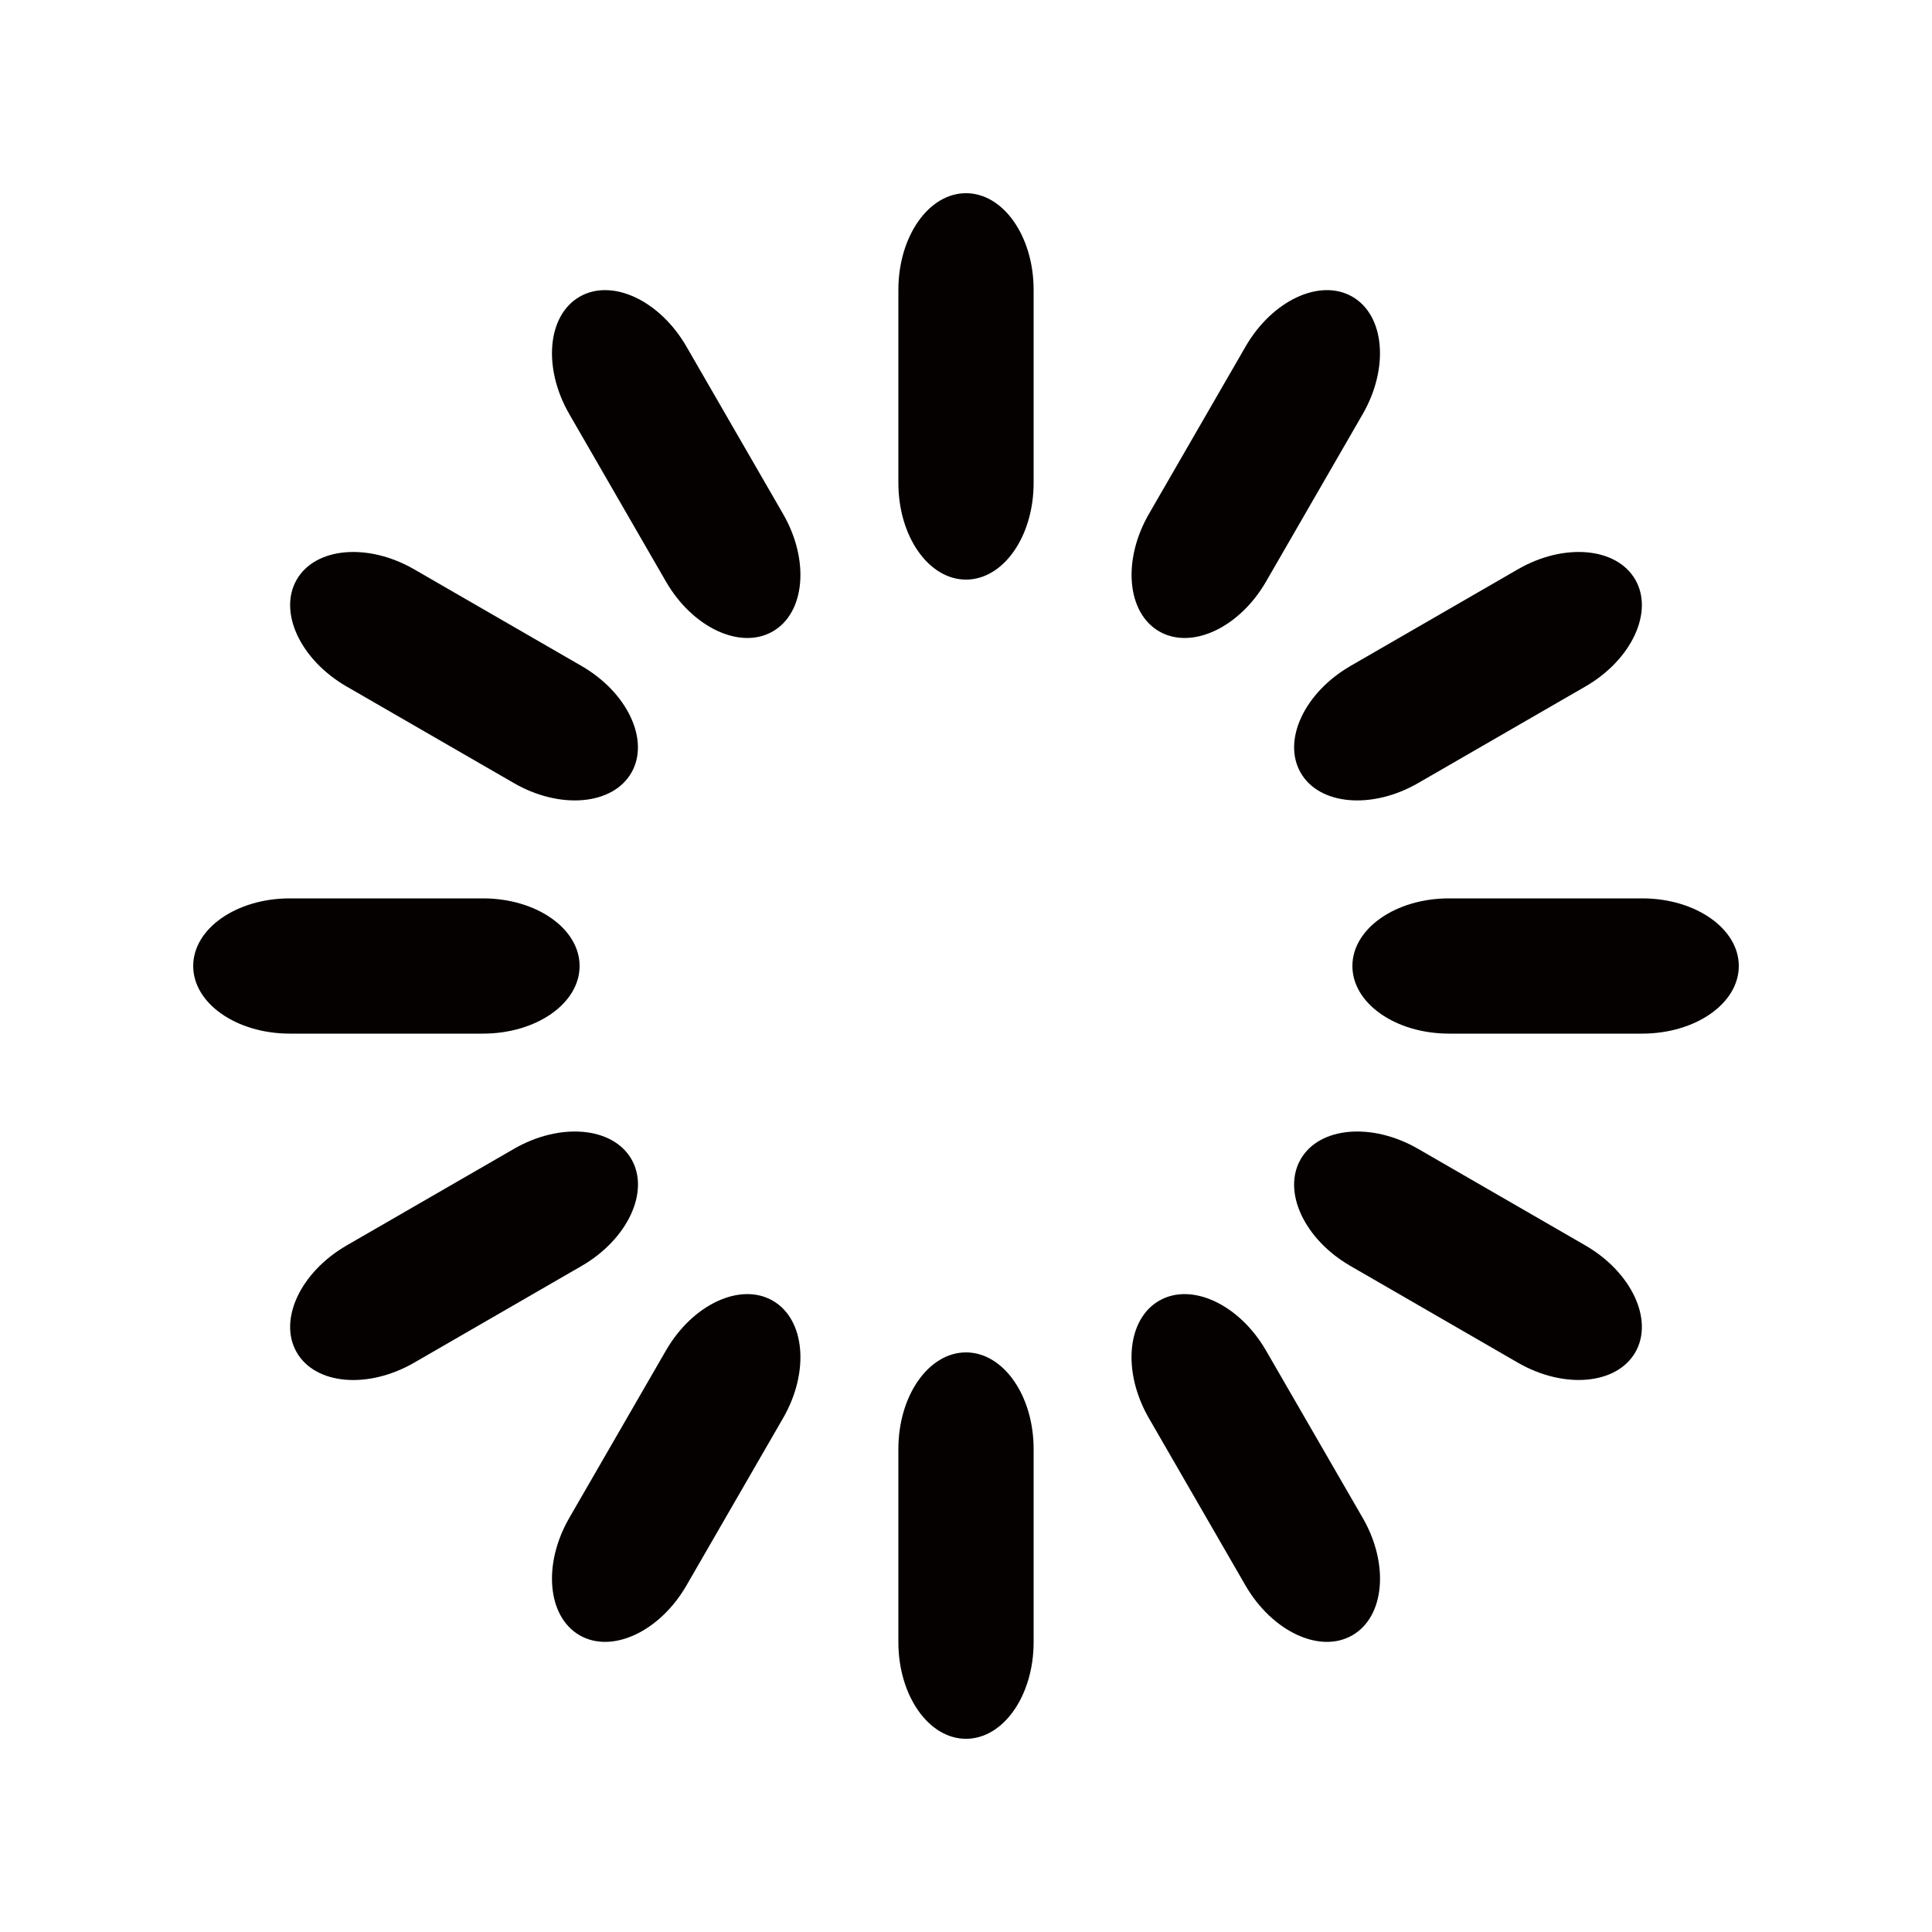
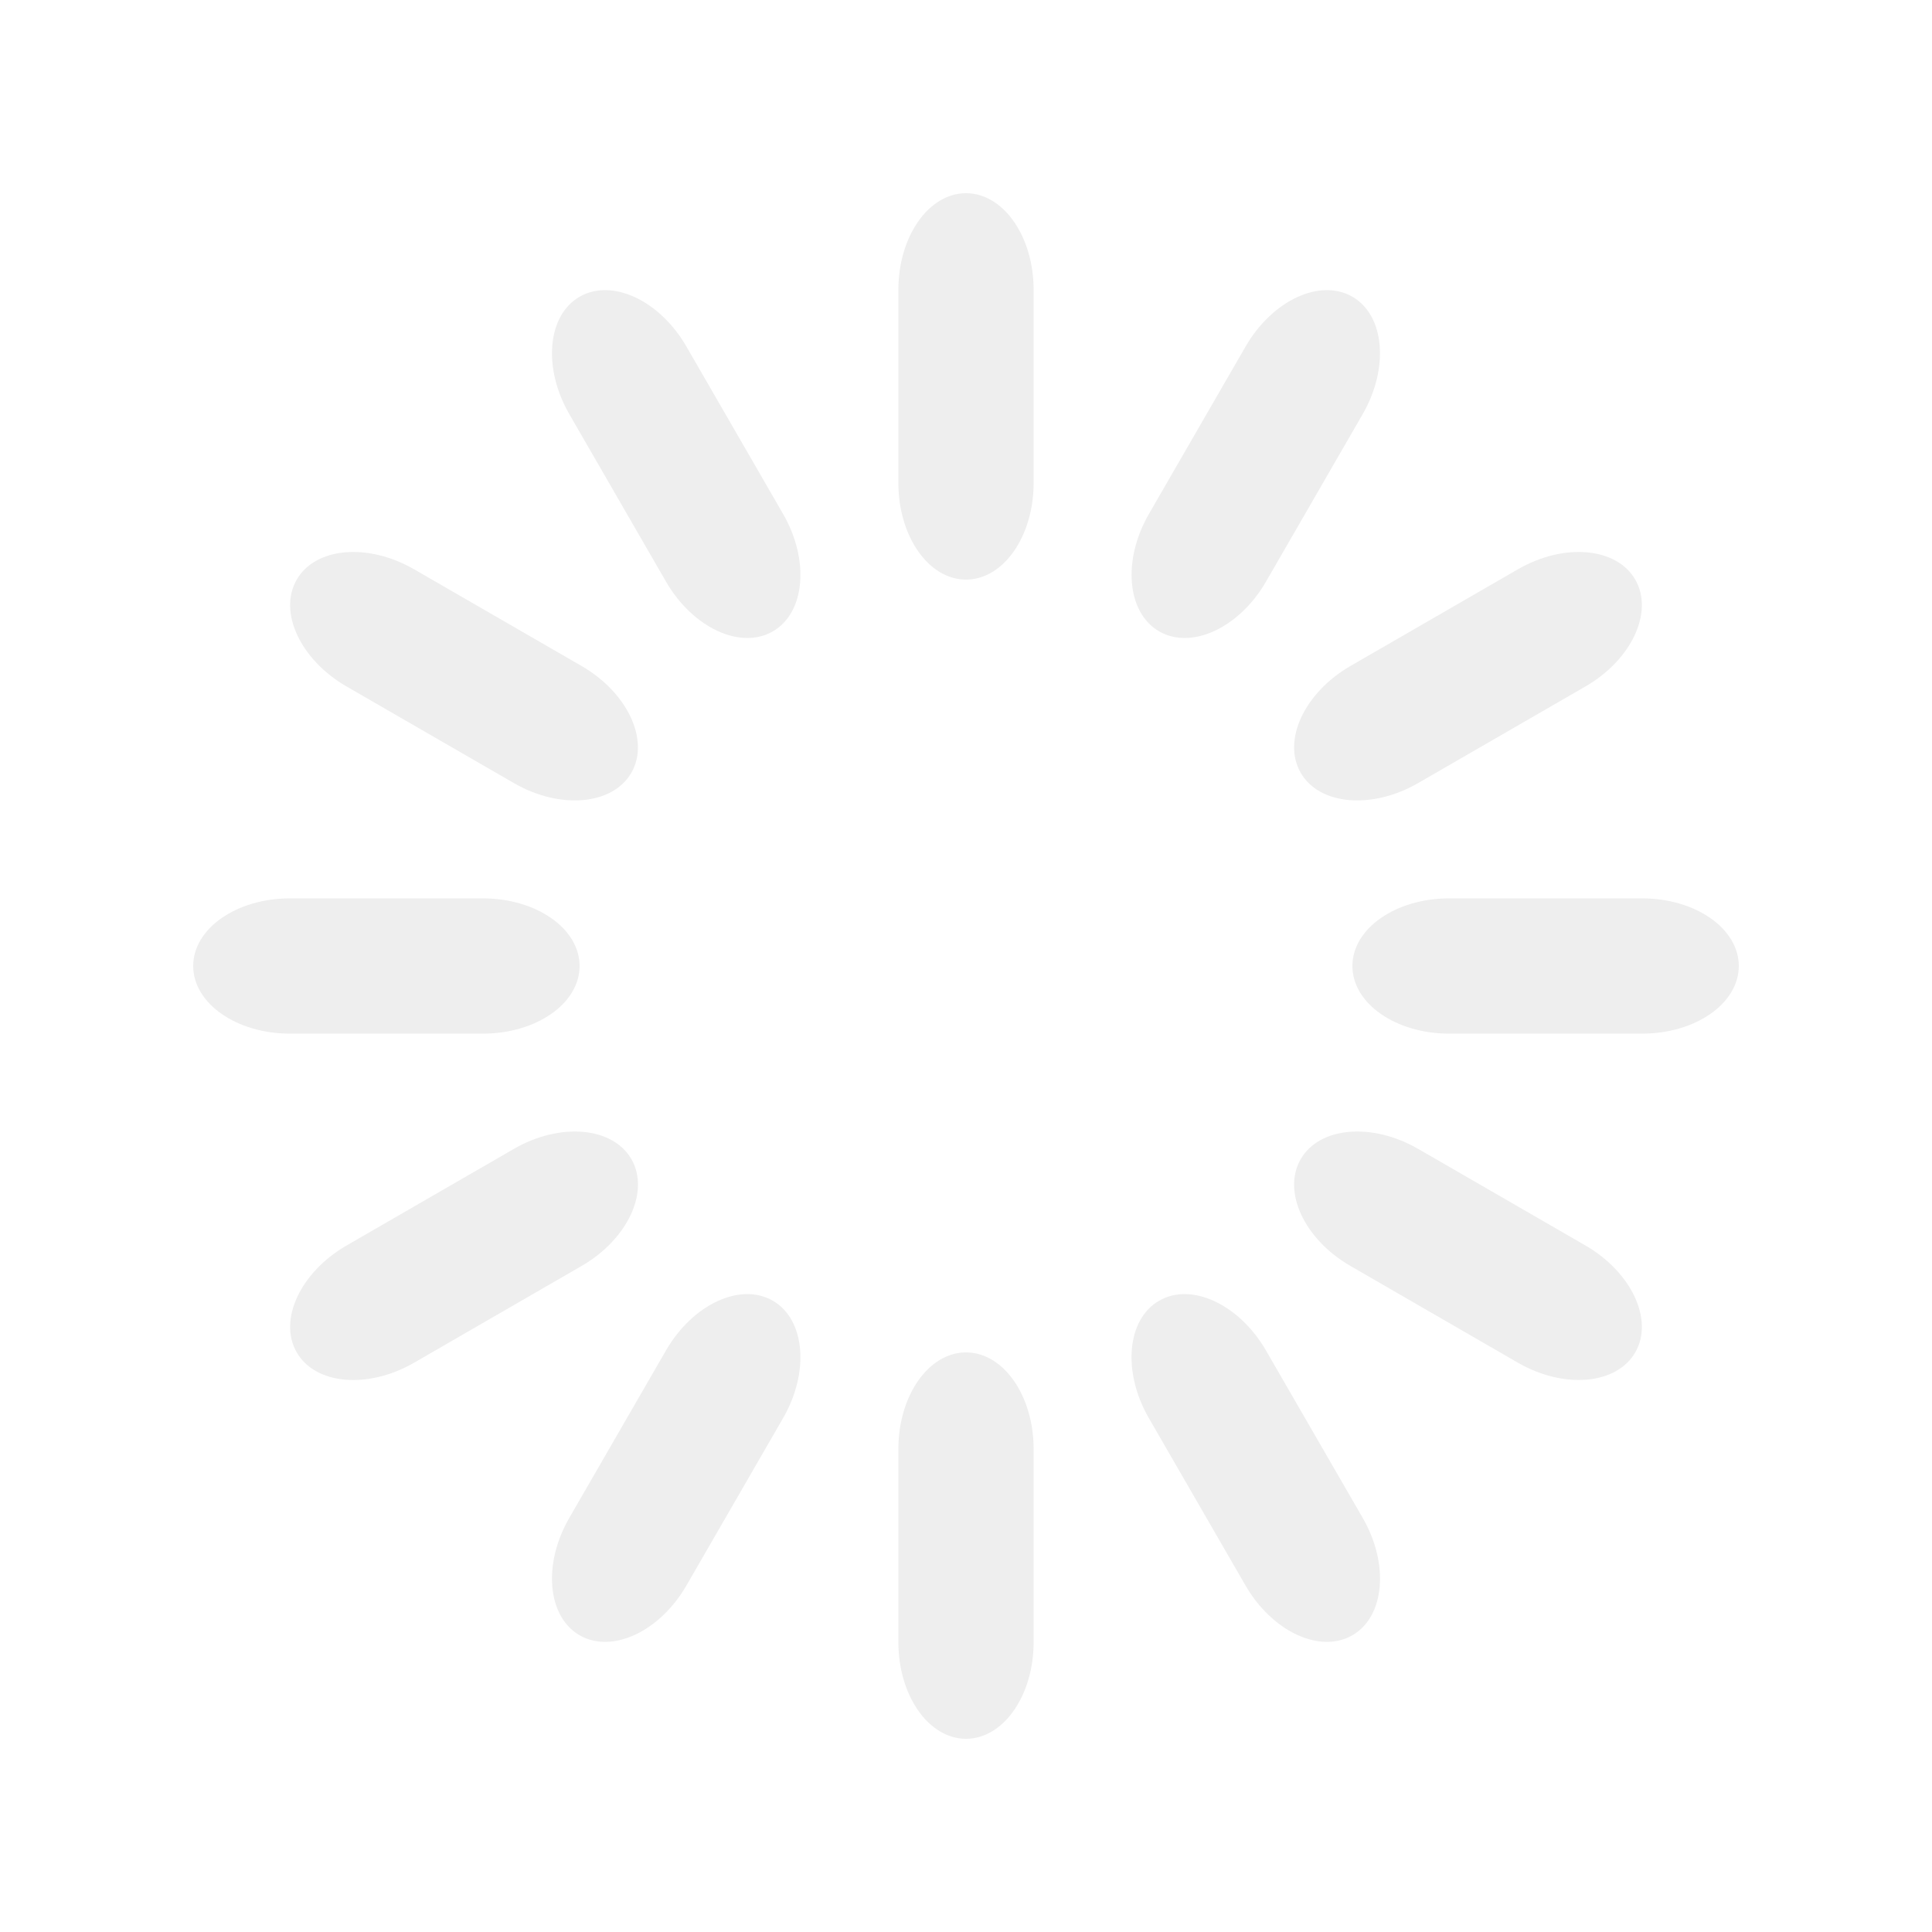
<svg xmlns="http://www.w3.org/2000/svg" version="1.1" id="レイヤー_1" x="0px" y="0px" width="32px" height="32px" viewBox="0 0 32 32" enable-background="new 0 0 32 32" xml:space="preserve">
  <rect fill="none" width="32" height="32" />
-   <path fill="#040100" d="M16,3.2L16,3.2c0.619,0,1.12,0.716,1.12,1.6V8c0,0.884-0.501,1.6-1.12,1.6l0,0c-0.619,0-1.12-0.716-1.12-1.6  V4.8C14.88,3.917,15.381,3.2,16,3.2z">
+   <path fill="#eeeeee" d="M16,3.2L16,3.2c0.619,0,1.12,0.716,1.12,1.6V8c0,0.884-0.501,1.6-1.12,1.6l0,0c-0.619,0-1.12-0.716-1.12-1.6  V4.8C14.88,3.917,15.381,3.2,16,3.2z">
    <animate fill="remove" restart="always" calcMode="linear" additive="replace" accumulate="none" repeatCount="indefinite" begin="0s" dur="1s" to="0" from="1" attributeName="opacity">
		</animate>
  </path>
-   <path fill="#040100" d="M22.4,4.915L22.4,4.915c0.535,0.309,0.611,1.18,0.17,1.945L20.97,9.632c-0.441,0.765-1.233,1.135-1.77,0.826  l0,0c-0.536-0.309-0.612-1.18-0.17-1.946l1.6-2.771C21.072,4.975,21.864,4.605,22.4,4.915z">
+   <path fill="#eeeeee" d="M22.4,4.915L22.4,4.915c0.535,0.309,0.611,1.18,0.17,1.945L20.97,9.632c-0.441,0.765-1.233,1.135-1.77,0.826  l0,0c-0.536-0.309-0.612-1.18-0.17-1.946l1.6-2.771C21.072,4.975,21.864,4.605,22.4,4.915z">
    <animate fill="remove" restart="always" calcMode="linear" additive="replace" accumulate="none" repeatCount="indefinite" begin="0.083s" dur="1s" to="0" from="1" attributeName="opacity">
		</animate>
  </path>
-   <path fill="#040100" d="M27.085,9.6L27.085,9.6c0.31,0.536-0.06,1.328-0.825,1.77l-2.771,1.6c-0.766,0.442-1.637,0.366-1.945-0.17  l0,0c-0.31-0.536,0.061-1.328,0.825-1.77l2.771-1.6C25.904,8.988,26.775,9.064,27.085,9.6z">
+   <path fill="#eeeeee" d="M27.085,9.6L27.085,9.6c0.31,0.536-0.06,1.328-0.825,1.77l-2.771,1.6c-0.766,0.442-1.637,0.366-1.945-0.17  l0,0c-0.31-0.536,0.061-1.328,0.825-1.77l2.771-1.6C25.904,8.988,26.775,9.064,27.085,9.6z">
    <animate fill="remove" restart="always" calcMode="linear" additive="replace" accumulate="none" repeatCount="indefinite" begin="0.167s" dur="1s" to="0" from="1" attributeName="opacity">
		</animate>
  </path>
-   <path fill="#040100" d="M28.8,16L28.8,16c0,0.619-0.716,1.12-1.6,1.12H24c-0.884,0-1.6-0.501-1.6-1.12l0,0  c0-0.619,0.716-1.12,1.6-1.12h3.2C28.084,14.88,28.8,15.381,28.8,16z">
+   <path fill="#eeeeee" d="M28.8,16L28.8,16c0,0.619-0.716,1.12-1.6,1.12H24c-0.884,0-1.6-0.501-1.6-1.12l0,0  c0-0.619,0.716-1.12,1.6-1.12h3.2C28.084,14.88,28.8,15.381,28.8,16z">
    <animate fill="remove" restart="always" calcMode="linear" additive="replace" accumulate="none" repeatCount="indefinite" begin="0.25s" dur="1s" to="0" from="1" attributeName="opacity">
		</animate>
  </path>
-   <path fill="#040100" d="M27.085,22.4L27.085,22.4c-0.31,0.535-1.181,0.611-1.945,0.17l-2.771-1.601  c-0.765-0.441-1.135-1.233-0.825-1.77l0,0c0.309-0.536,1.18-0.612,1.945-0.17l2.771,1.6C27.025,21.072,27.395,21.864,27.085,22.4z">
+   <path fill="#eeeeee" d="M27.085,22.4L27.085,22.4c-0.31,0.535-1.181,0.611-1.945,0.17l-2.771-1.601  c-0.765-0.441-1.135-1.233-0.825-1.77l0,0c0.309-0.536,1.18-0.612,1.945-0.17l2.771,1.6C27.025,21.072,27.395,21.864,27.085,22.4z">
    <animate fill="remove" restart="always" calcMode="linear" additive="replace" accumulate="none" repeatCount="indefinite" begin="0.333s" dur="1s" to="0" from="1" attributeName="opacity">
		</animate>
  </path>
-   <path fill="#040100" d="M22.4,27.085L22.4,27.085c-0.536,0.31-1.328-0.06-1.771-0.825l-1.6-2.771  c-0.442-0.766-0.366-1.637,0.17-1.945l0,0c0.536-0.31,1.328,0.061,1.77,0.825l1.601,2.771C23.012,25.904,22.936,26.775,22.4,27.085z  ">
+   <path fill="#eeeeee" d="M22.4,27.085L22.4,27.085c-0.536,0.31-1.328-0.06-1.771-0.825l-1.6-2.771  c-0.442-0.766-0.366-1.637,0.17-1.945l0,0c0.536-0.31,1.328,0.061,1.77,0.825l1.601,2.771C23.012,25.904,22.936,26.775,22.4,27.085z  ">
    <animate fill="remove" restart="always" calcMode="linear" additive="replace" accumulate="none" repeatCount="indefinite" begin="0.417s" dur="1s" to="0" from="1" attributeName="opacity">
		</animate>
  </path>
-   <path fill="#040100" d="M16,28.8L16,28.8c-0.619,0-1.12-0.716-1.12-1.6V24c0-0.884,0.501-1.6,1.12-1.6l0,0  c0.619,0,1.12,0.716,1.12,1.6v3.2C17.12,28.084,16.619,28.8,16,28.8z">
+   <path fill="#eeeeee" d="M16,28.8L16,28.8c-0.619,0-1.12-0.716-1.12-1.6V24c0-0.884,0.501-1.6,1.12-1.6l0,0  c0.619,0,1.12,0.716,1.12,1.6v3.2C17.12,28.084,16.619,28.8,16,28.8z">
    <animate fill="remove" restart="always" calcMode="linear" additive="replace" accumulate="none" repeatCount="indefinite" begin="0.5s" dur="1s" to="0" from="1" attributeName="opacity">
		</animate>
  </path>
-   <path fill="#040100" d="M9.6,27.085L9.6,27.085c-0.536-0.31-0.612-1.181-0.17-1.945l1.6-2.771c0.441-0.765,1.234-1.135,1.77-0.825  l0,0c0.536,0.309,0.612,1.18,0.17,1.945l-1.6,2.771C10.928,27.025,10.136,27.395,9.6,27.085z">
+   <path fill="#eeeeee" d="M9.6,27.085L9.6,27.085c-0.536-0.31-0.612-1.181-0.17-1.945l1.6-2.771c0.441-0.765,1.234-1.135,1.77-0.825  l0,0c0.536,0.309,0.612,1.18,0.17,1.945l-1.6,2.771C10.928,27.025,10.136,27.395,9.6,27.085z">
    <animate fill="remove" restart="always" calcMode="linear" additive="replace" accumulate="none" repeatCount="indefinite" begin="0.583s" dur="1s" to="0" from="1" attributeName="opacity">
		</animate>
  </path>
-   <path fill="#040100" d="M4.915,22.4L4.915,22.4c-0.31-0.536,0.06-1.328,0.826-1.771l2.771-1.6c0.765-0.442,1.636-0.366,1.946,0.17  l0,0c0.309,0.536-0.061,1.328-0.826,1.77L6.86,22.57C6.095,23.012,5.224,22.936,4.915,22.4z">
+   <path fill="#eeeeee" d="M4.915,22.4L4.915,22.4c-0.31-0.536,0.06-1.328,0.826-1.771l2.771-1.6c0.765-0.442,1.636-0.366,1.946,0.17  l0,0c0.309,0.536-0.061,1.328-0.826,1.77L6.86,22.57C6.095,23.012,5.224,22.936,4.915,22.4z">
    <animate fill="remove" restart="always" calcMode="linear" additive="replace" accumulate="none" repeatCount="indefinite" begin="0.667s" dur="1s" to="0" from="1" attributeName="opacity">
		</animate>
  </path>
-   <path fill="#040100" d="M3.2,16L3.2,16c0-0.619,0.716-1.12,1.6-1.12H8c0.884,0,1.6,0.501,1.6,1.12l0,0c0,0.619-0.716,1.12-1.6,1.12  H4.8C3.917,17.12,3.2,16.619,3.2,16z">
+   <path fill="#eeeeee" d="M3.2,16L3.2,16c0-0.619,0.716-1.12,1.6-1.12H8c0.884,0,1.6,0.501,1.6,1.12l0,0c0,0.619-0.716,1.12-1.6,1.12  H4.8C3.917,17.12,3.2,16.619,3.2,16z">
    <animate fill="remove" restart="always" calcMode="linear" additive="replace" accumulate="none" repeatCount="indefinite" begin="0.75s" dur="1s" to="0" from="1" attributeName="opacity">
		</animate>
  </path>
-   <path fill="#040100" d="M4.915,9.6L4.915,9.6c0.309-0.536,1.18-0.612,1.945-0.17l2.771,1.6c0.765,0.441,1.135,1.234,0.826,1.77l0,0  c-0.31,0.536-1.181,0.612-1.946,0.17l-2.771-1.6C4.975,10.928,4.605,10.136,4.915,9.6z">
+   <path fill="#eeeeee" d="M4.915,9.6L4.915,9.6c0.309-0.536,1.18-0.612,1.945-0.17l2.771,1.6c0.765,0.441,1.135,1.234,0.826,1.77l0,0  c-0.31,0.536-1.181,0.612-1.946,0.17l-2.771-1.6C4.975,10.928,4.605,10.136,4.915,9.6z">
    <animate fill="remove" restart="always" calcMode="linear" additive="replace" accumulate="none" repeatCount="indefinite" begin="0.833s" dur="1s" to="0" from="1" attributeName="opacity">
		</animate>
  </path>
-   <path fill="#040100" d="M9.6,4.915L9.6,4.915c0.536-0.31,1.328,0.06,1.77,0.826l1.6,2.771c0.442,0.766,0.366,1.637-0.17,1.946l0,0  c-0.536,0.309-1.328-0.061-1.77-0.826L9.43,6.86C8.988,6.095,9.064,5.224,9.6,4.915z">
+   <path fill="#eeeeee" d="M9.6,4.915L9.6,4.915c0.536-0.31,1.328,0.06,1.77,0.826l1.6,2.771c0.442,0.766,0.366,1.637-0.17,1.946l0,0  c-0.536,0.309-1.328-0.061-1.77-0.826L9.43,6.86C8.988,6.095,9.064,5.224,9.6,4.915z">
    <animate fill="remove" restart="always" calcMode="linear" additive="replace" accumulate="none" repeatCount="indefinite" begin="0.917s" dur="1s" to="0" from="1" attributeName="opacity">
		</animate>
  </path>
</svg>
